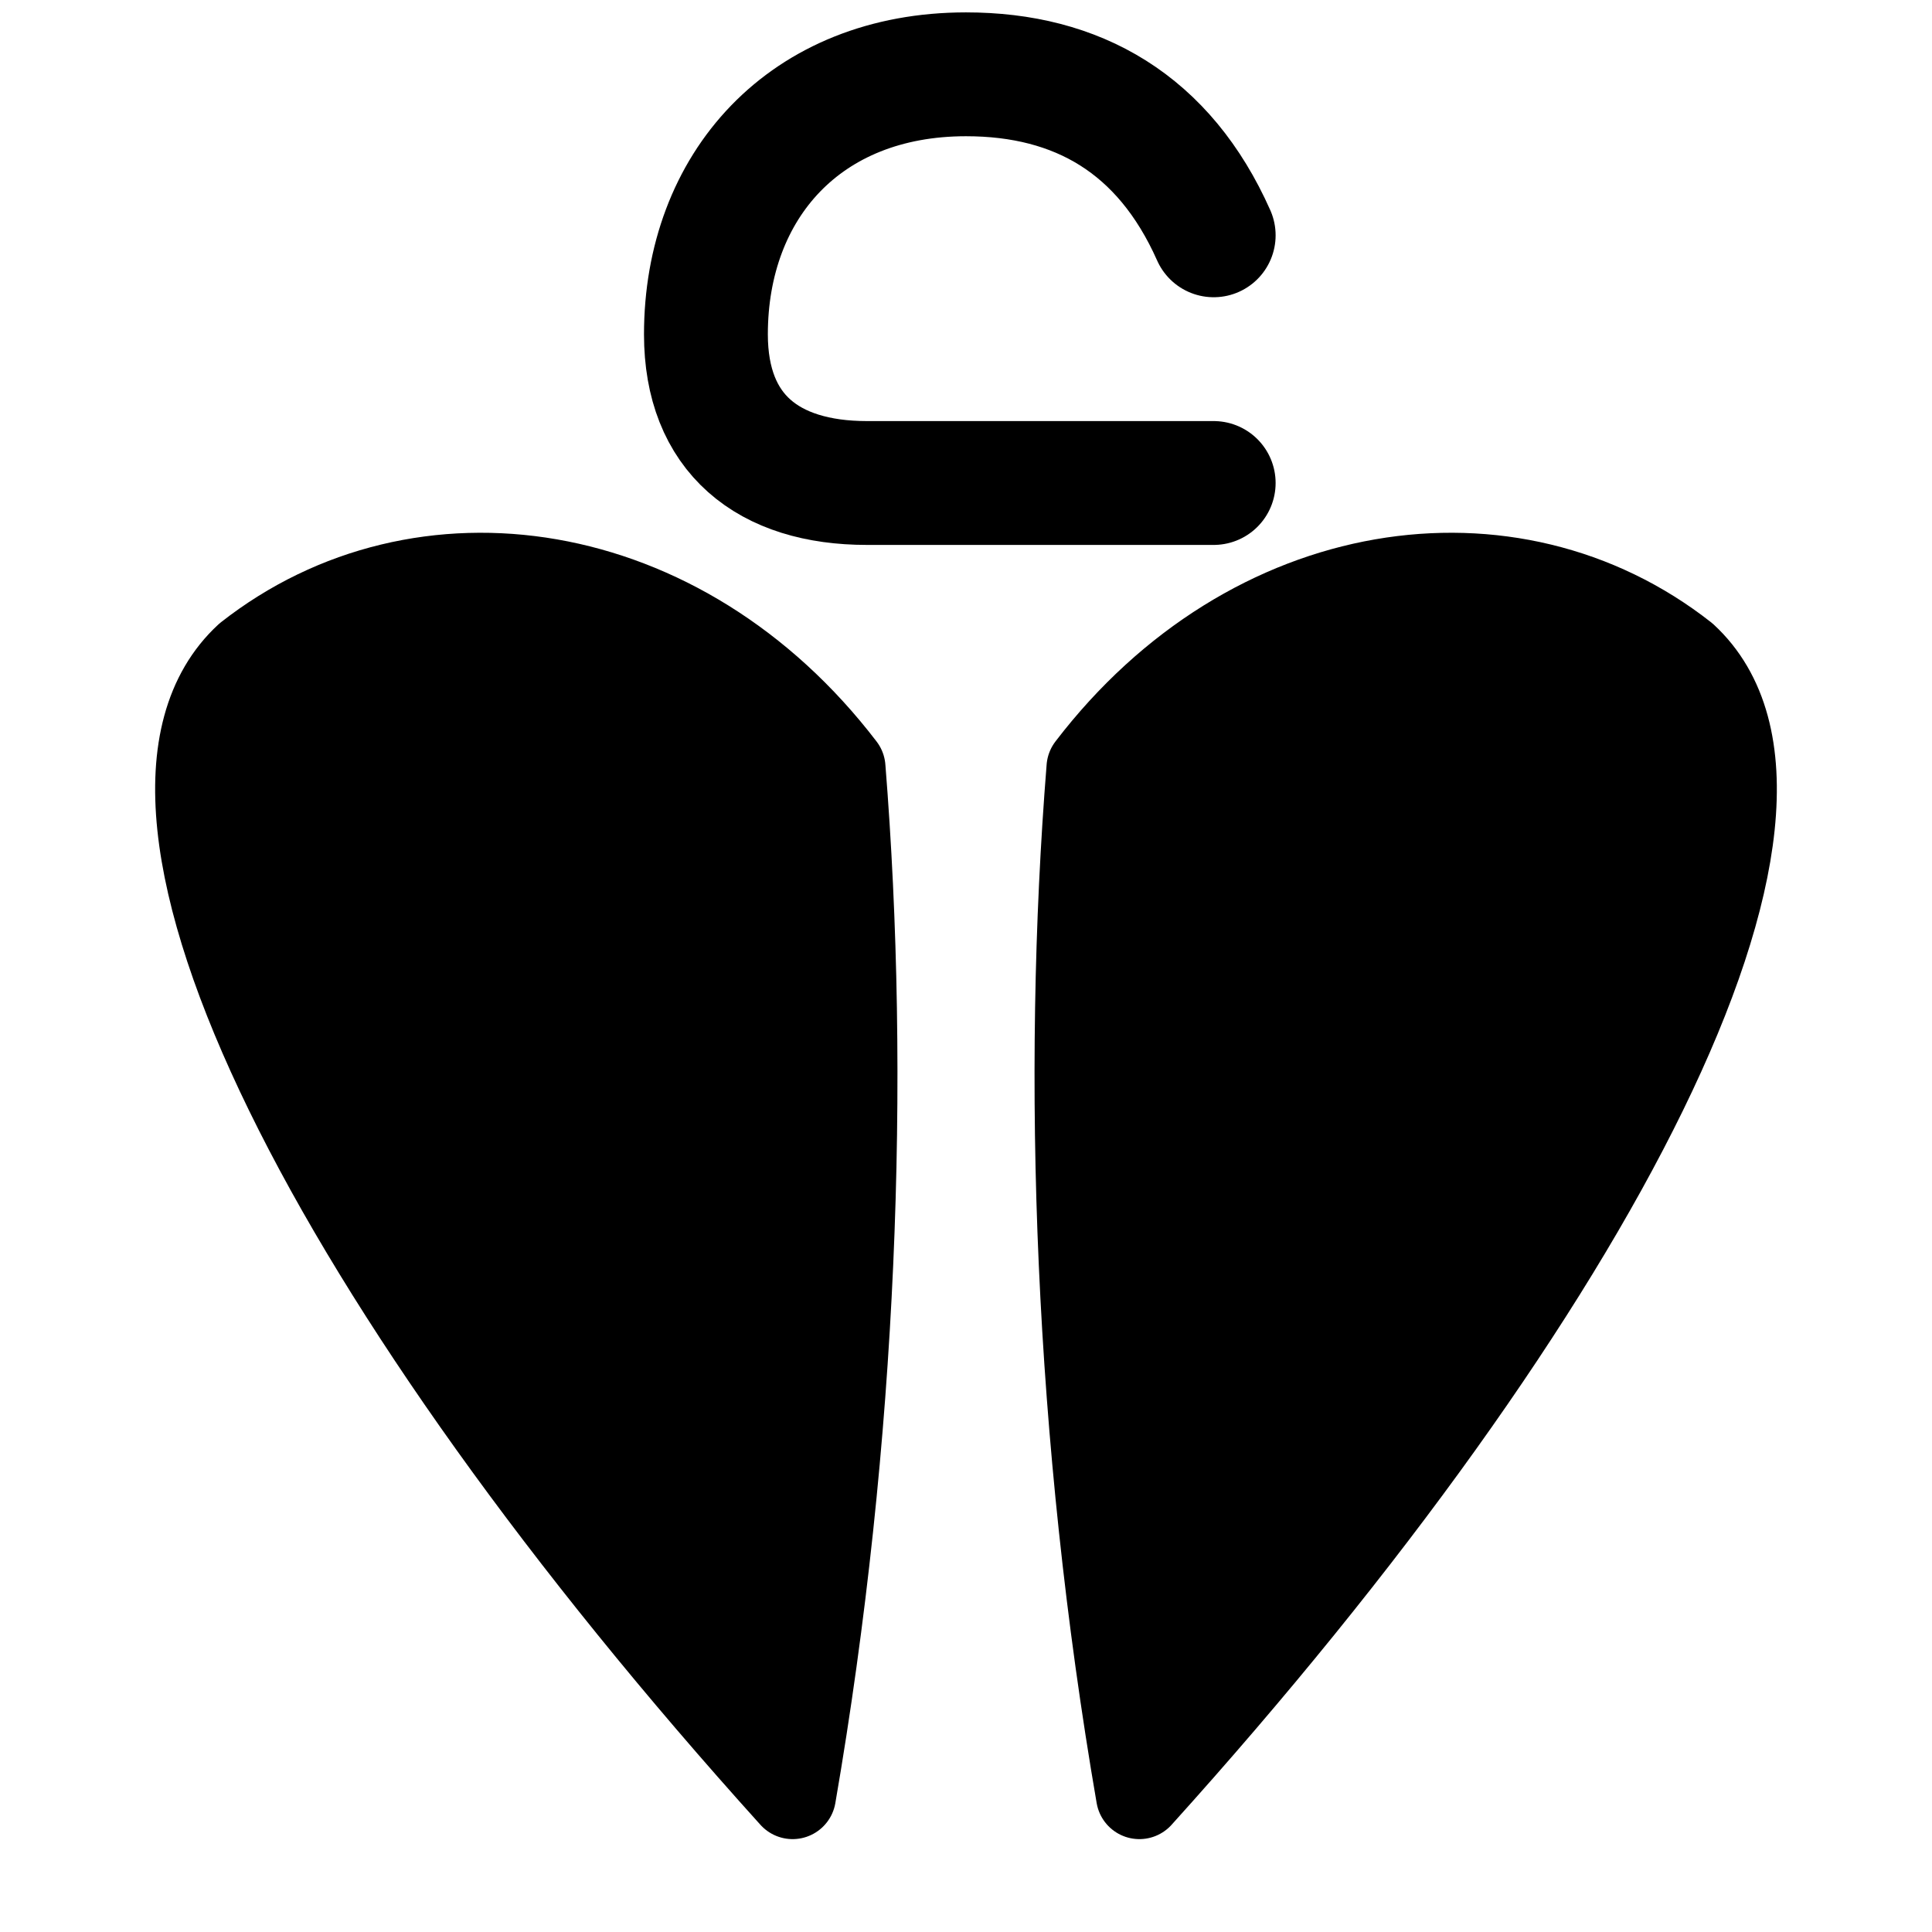
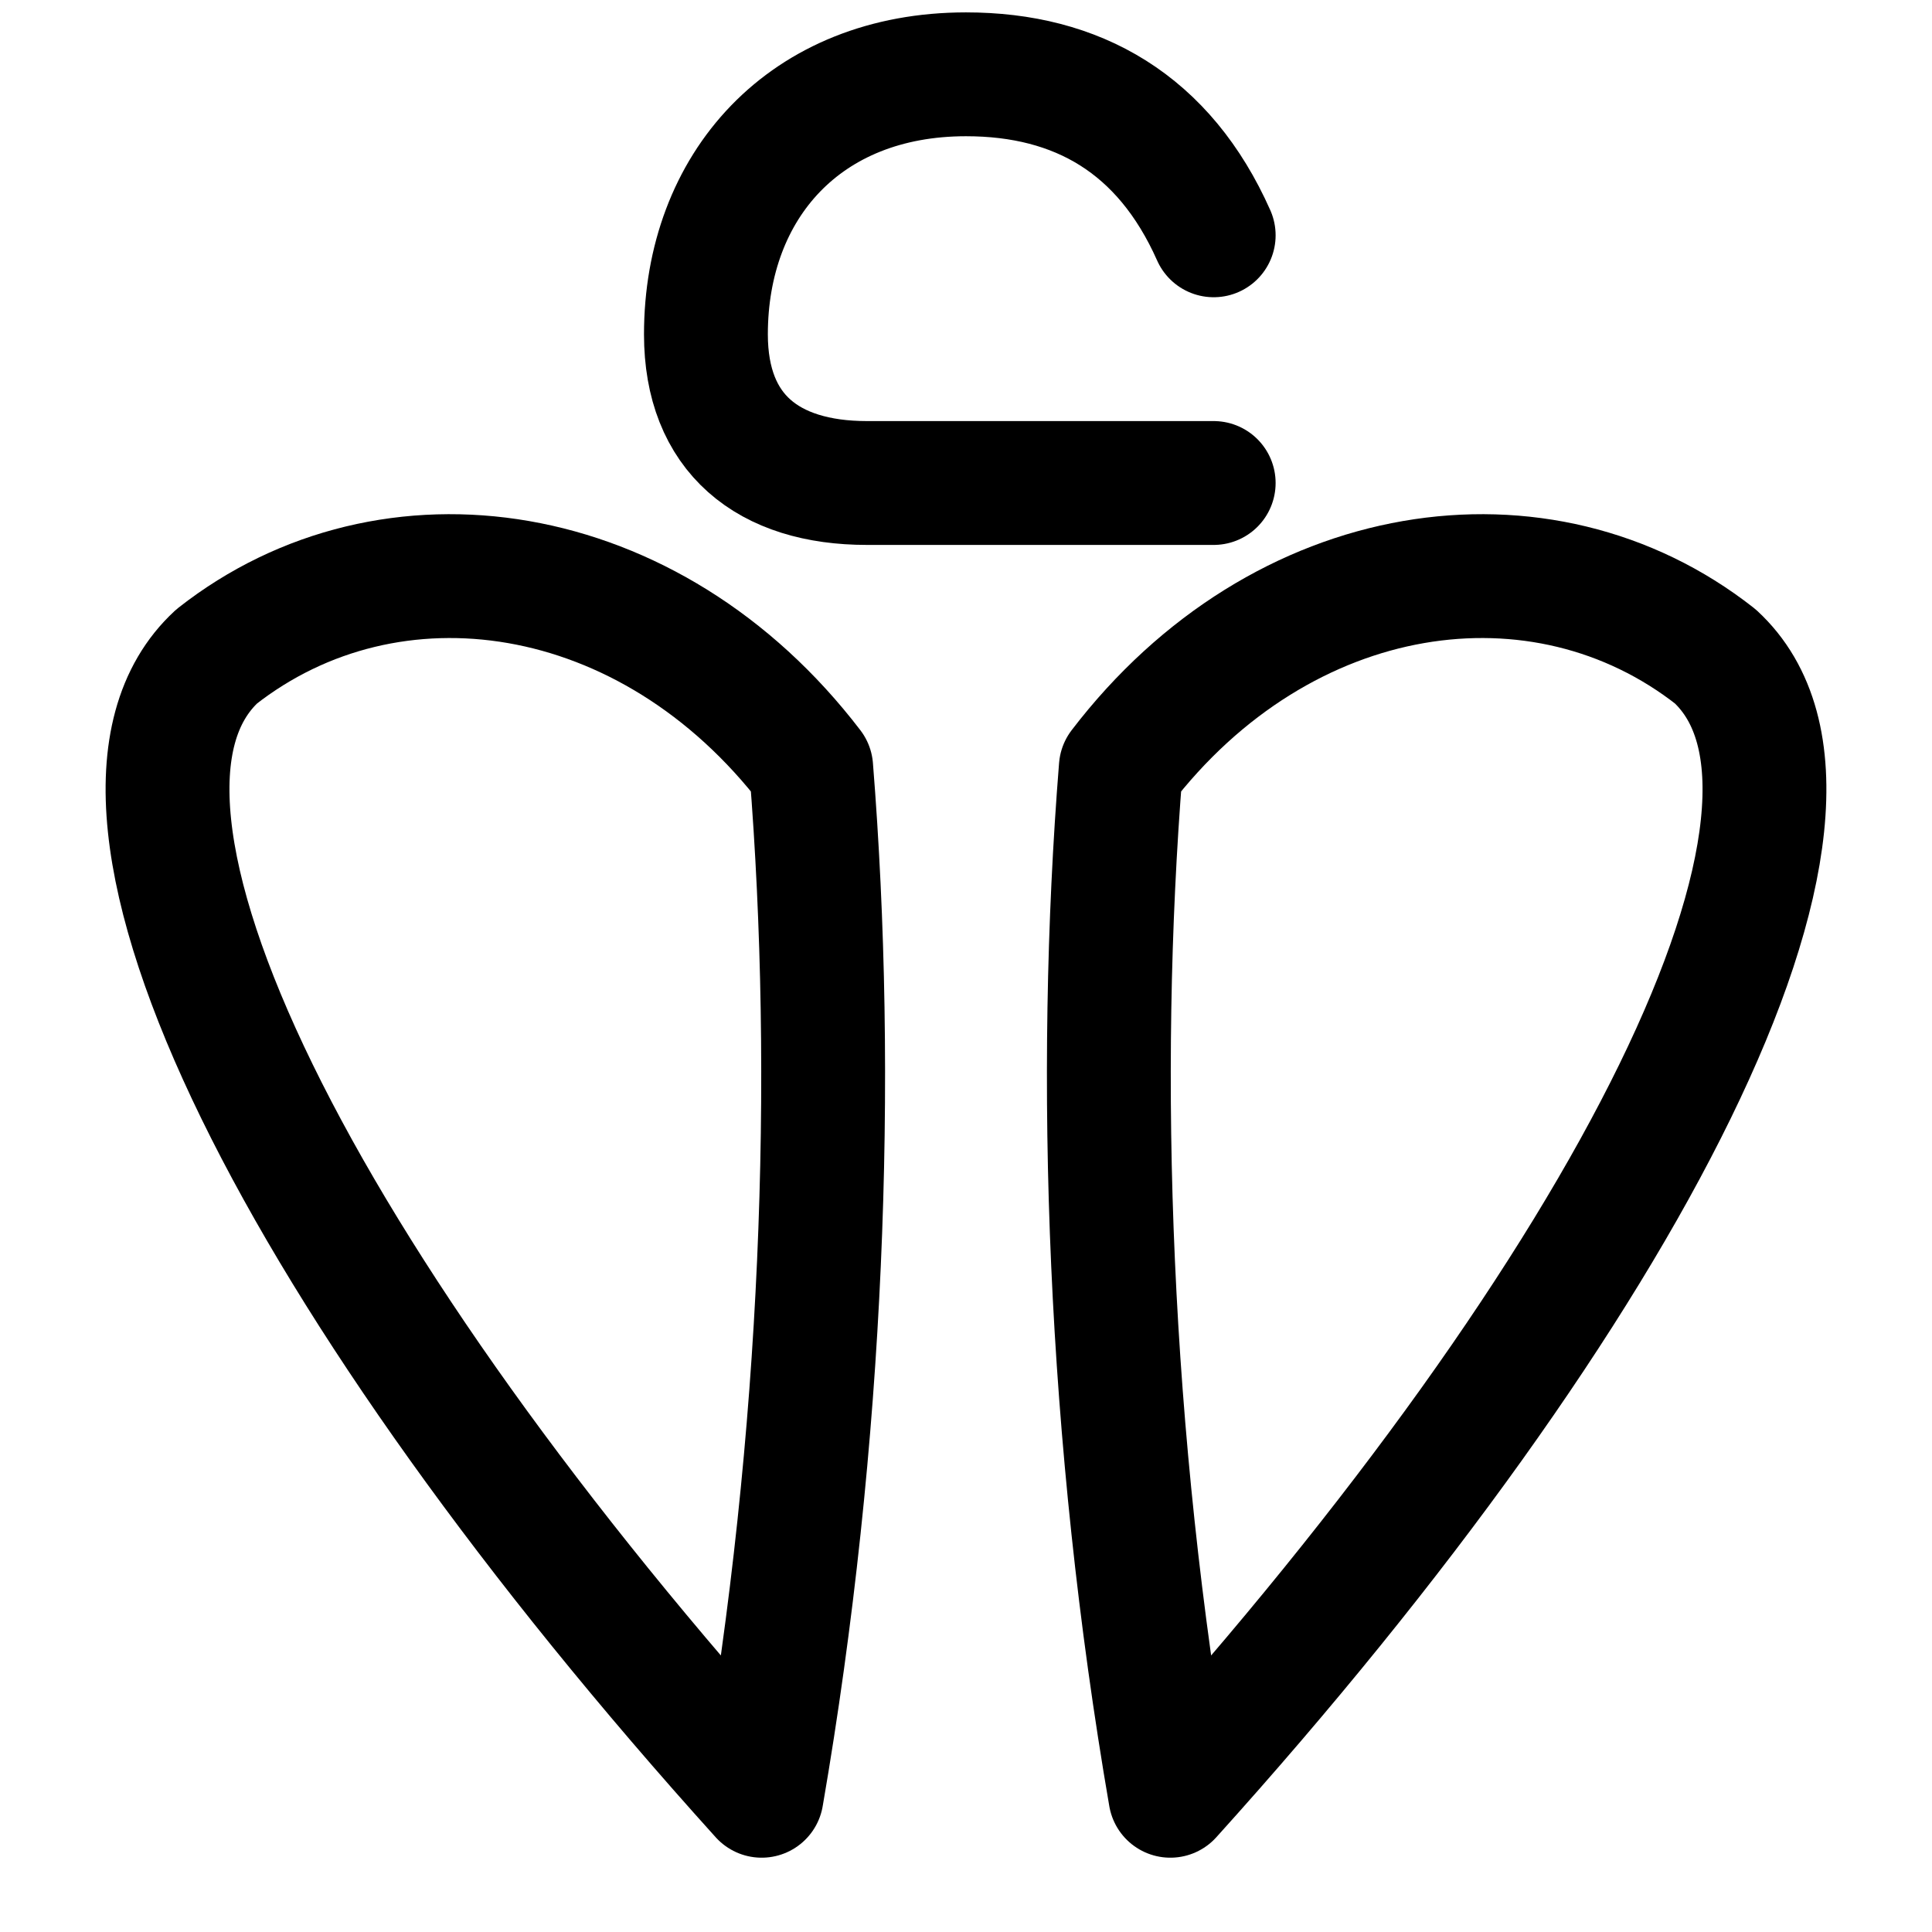
<svg xmlns="http://www.w3.org/2000/svg" viewBox="32 46 156 156" fill="none">
-   <g fill="currentColor" stroke="currentColor" stroke-width="7" stroke-linejoin="round">
-     <path d="M100 108C87 91 66 88 52 99c-13 12 7 51 44 92 5-29 6-58 4-83Z" />
-     <path d="M120 108c13-17 34-20 48-9 13 12-7 51-44 92-5-29-6-58-4-83Z" />
+   <g fill="none" stroke="currentColor" stroke-width="10" stroke-linejoin="round">
+     <path d="M97.5 108C84.5 91 63.5 88 49.5 99c-13 12 7 51 44 92 5-29 6-58 4-83Z" />
+     <path d="M122.5 108c13-17 34-20 48-9 13 12-7 51-44 92-5-29-6-58-4-83Z" />
  </g>
  <path d="M130 65c-4-9-11-13-20-13-13 0-21 9-21 21 0 8 5 12 13 12h28" fill="none" stroke="currentColor" stroke-width="10" stroke-linecap="round" stroke-linejoin="round" />
</svg>
